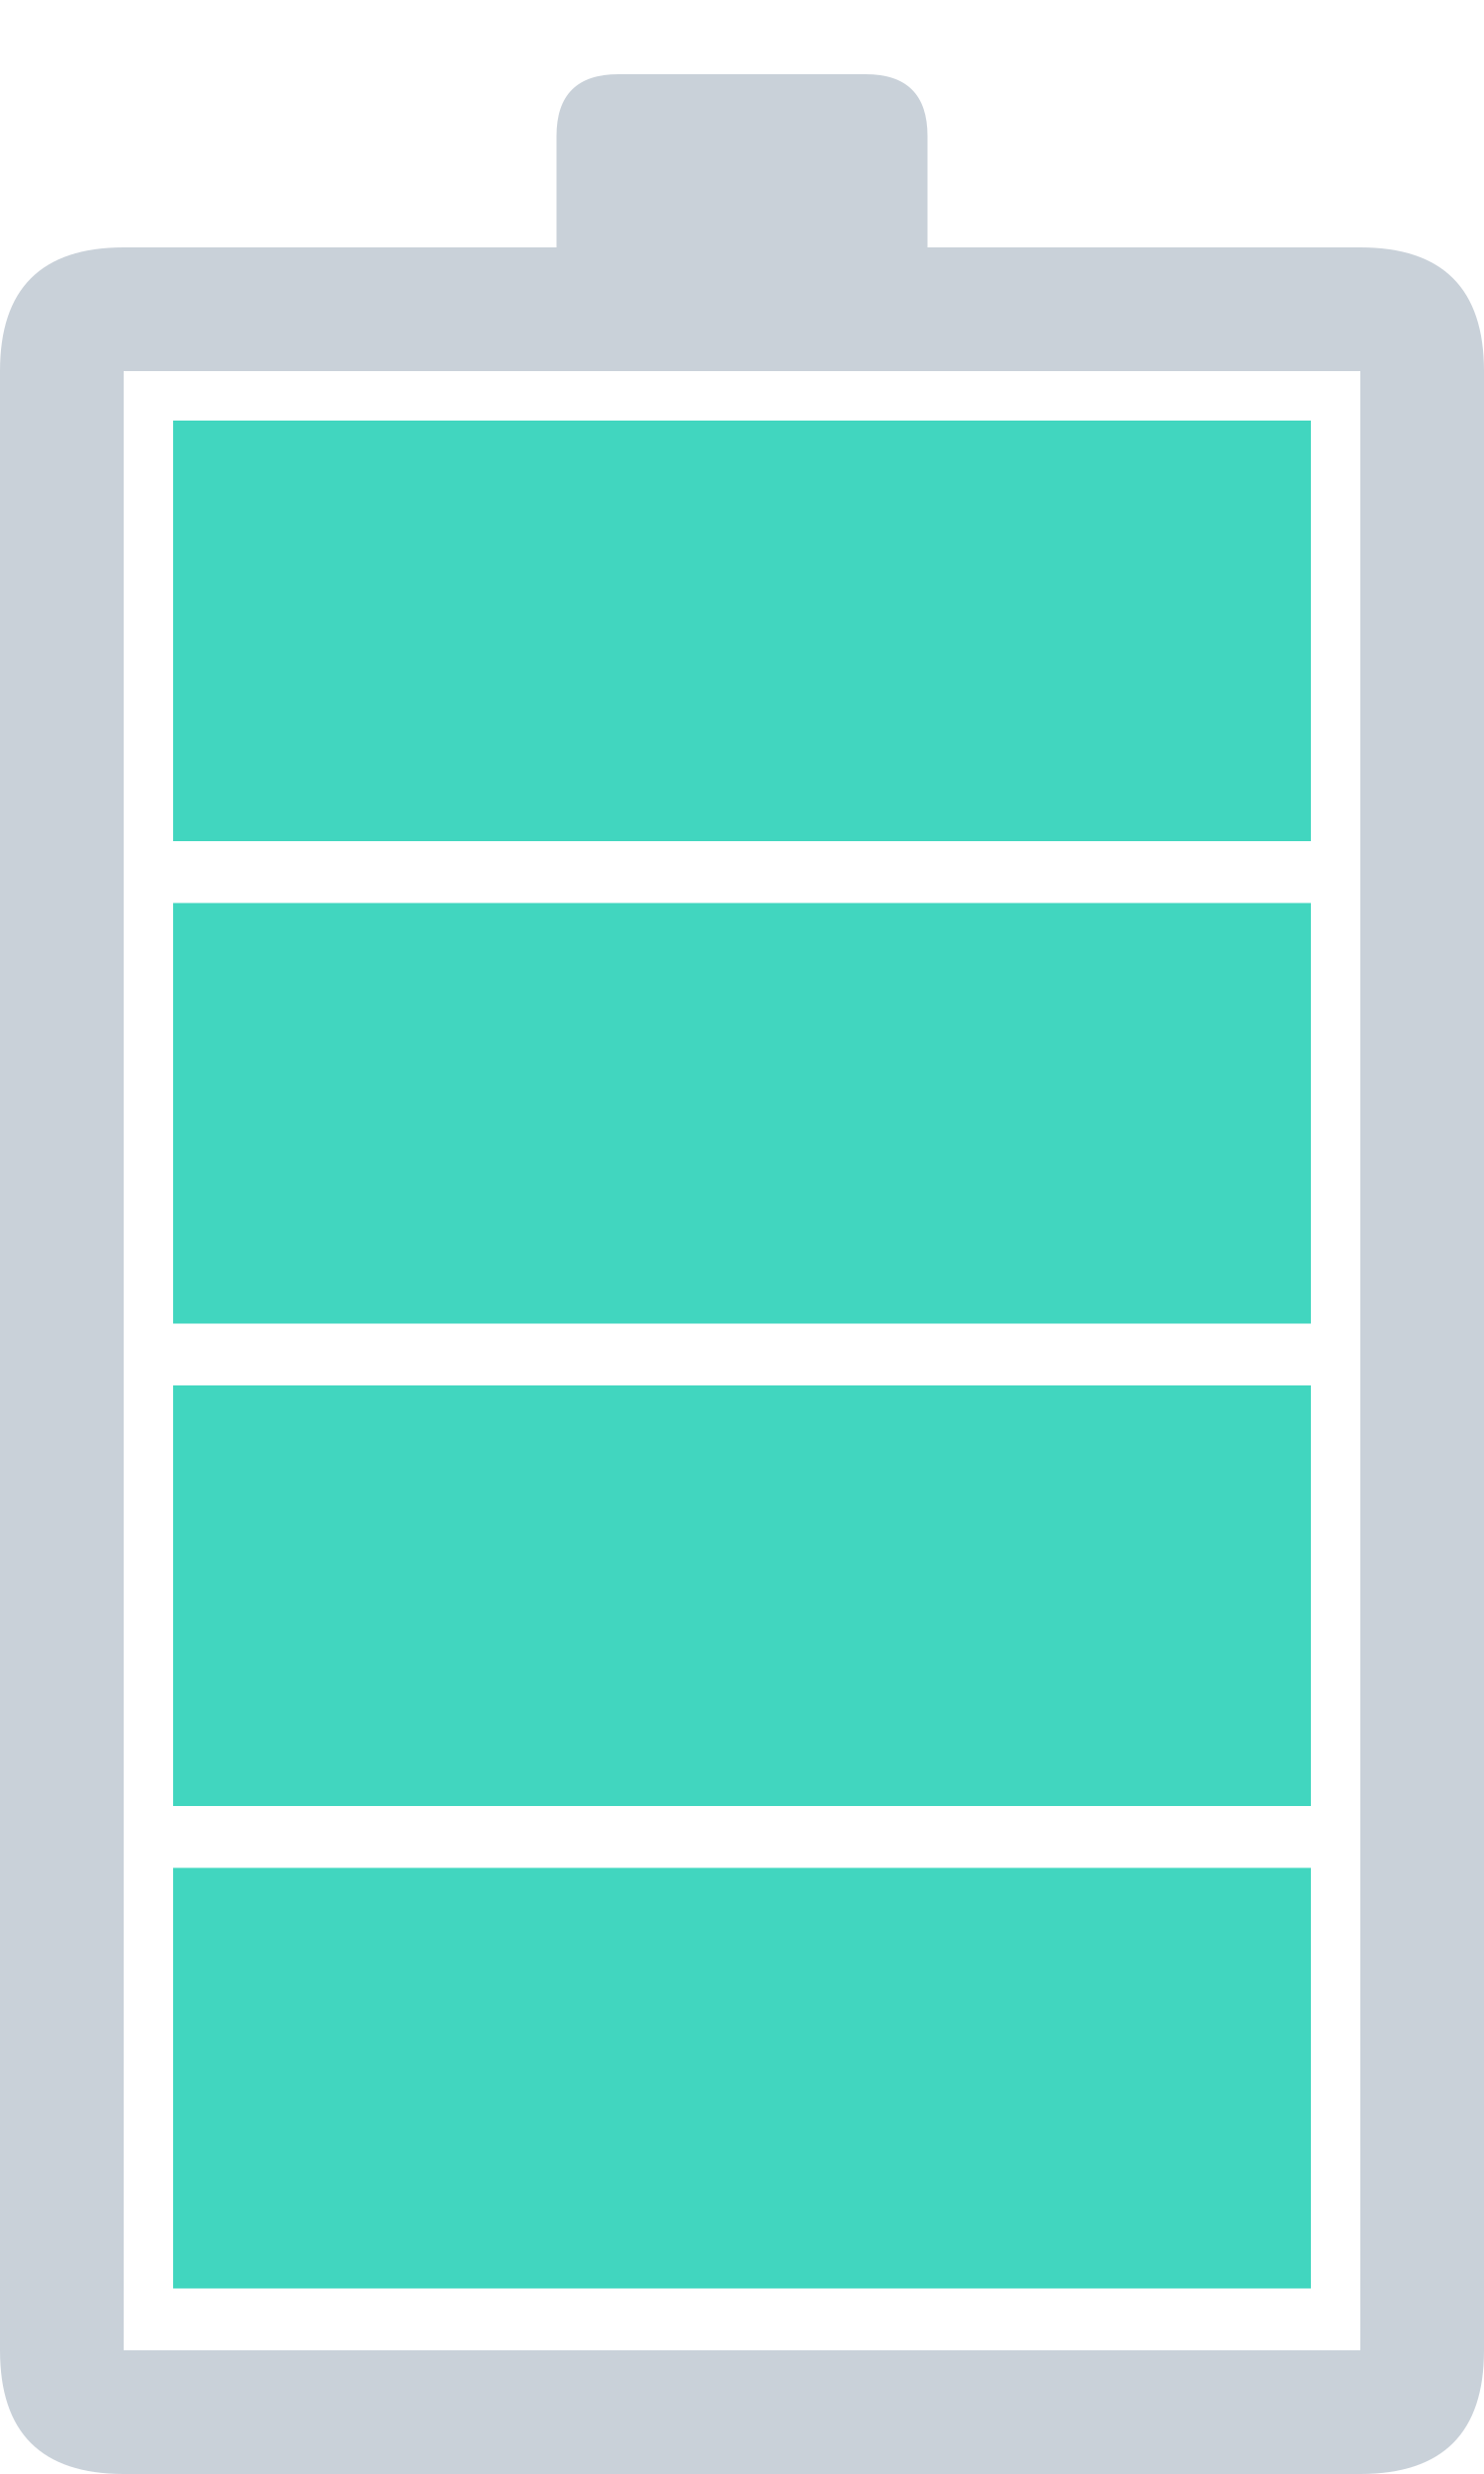
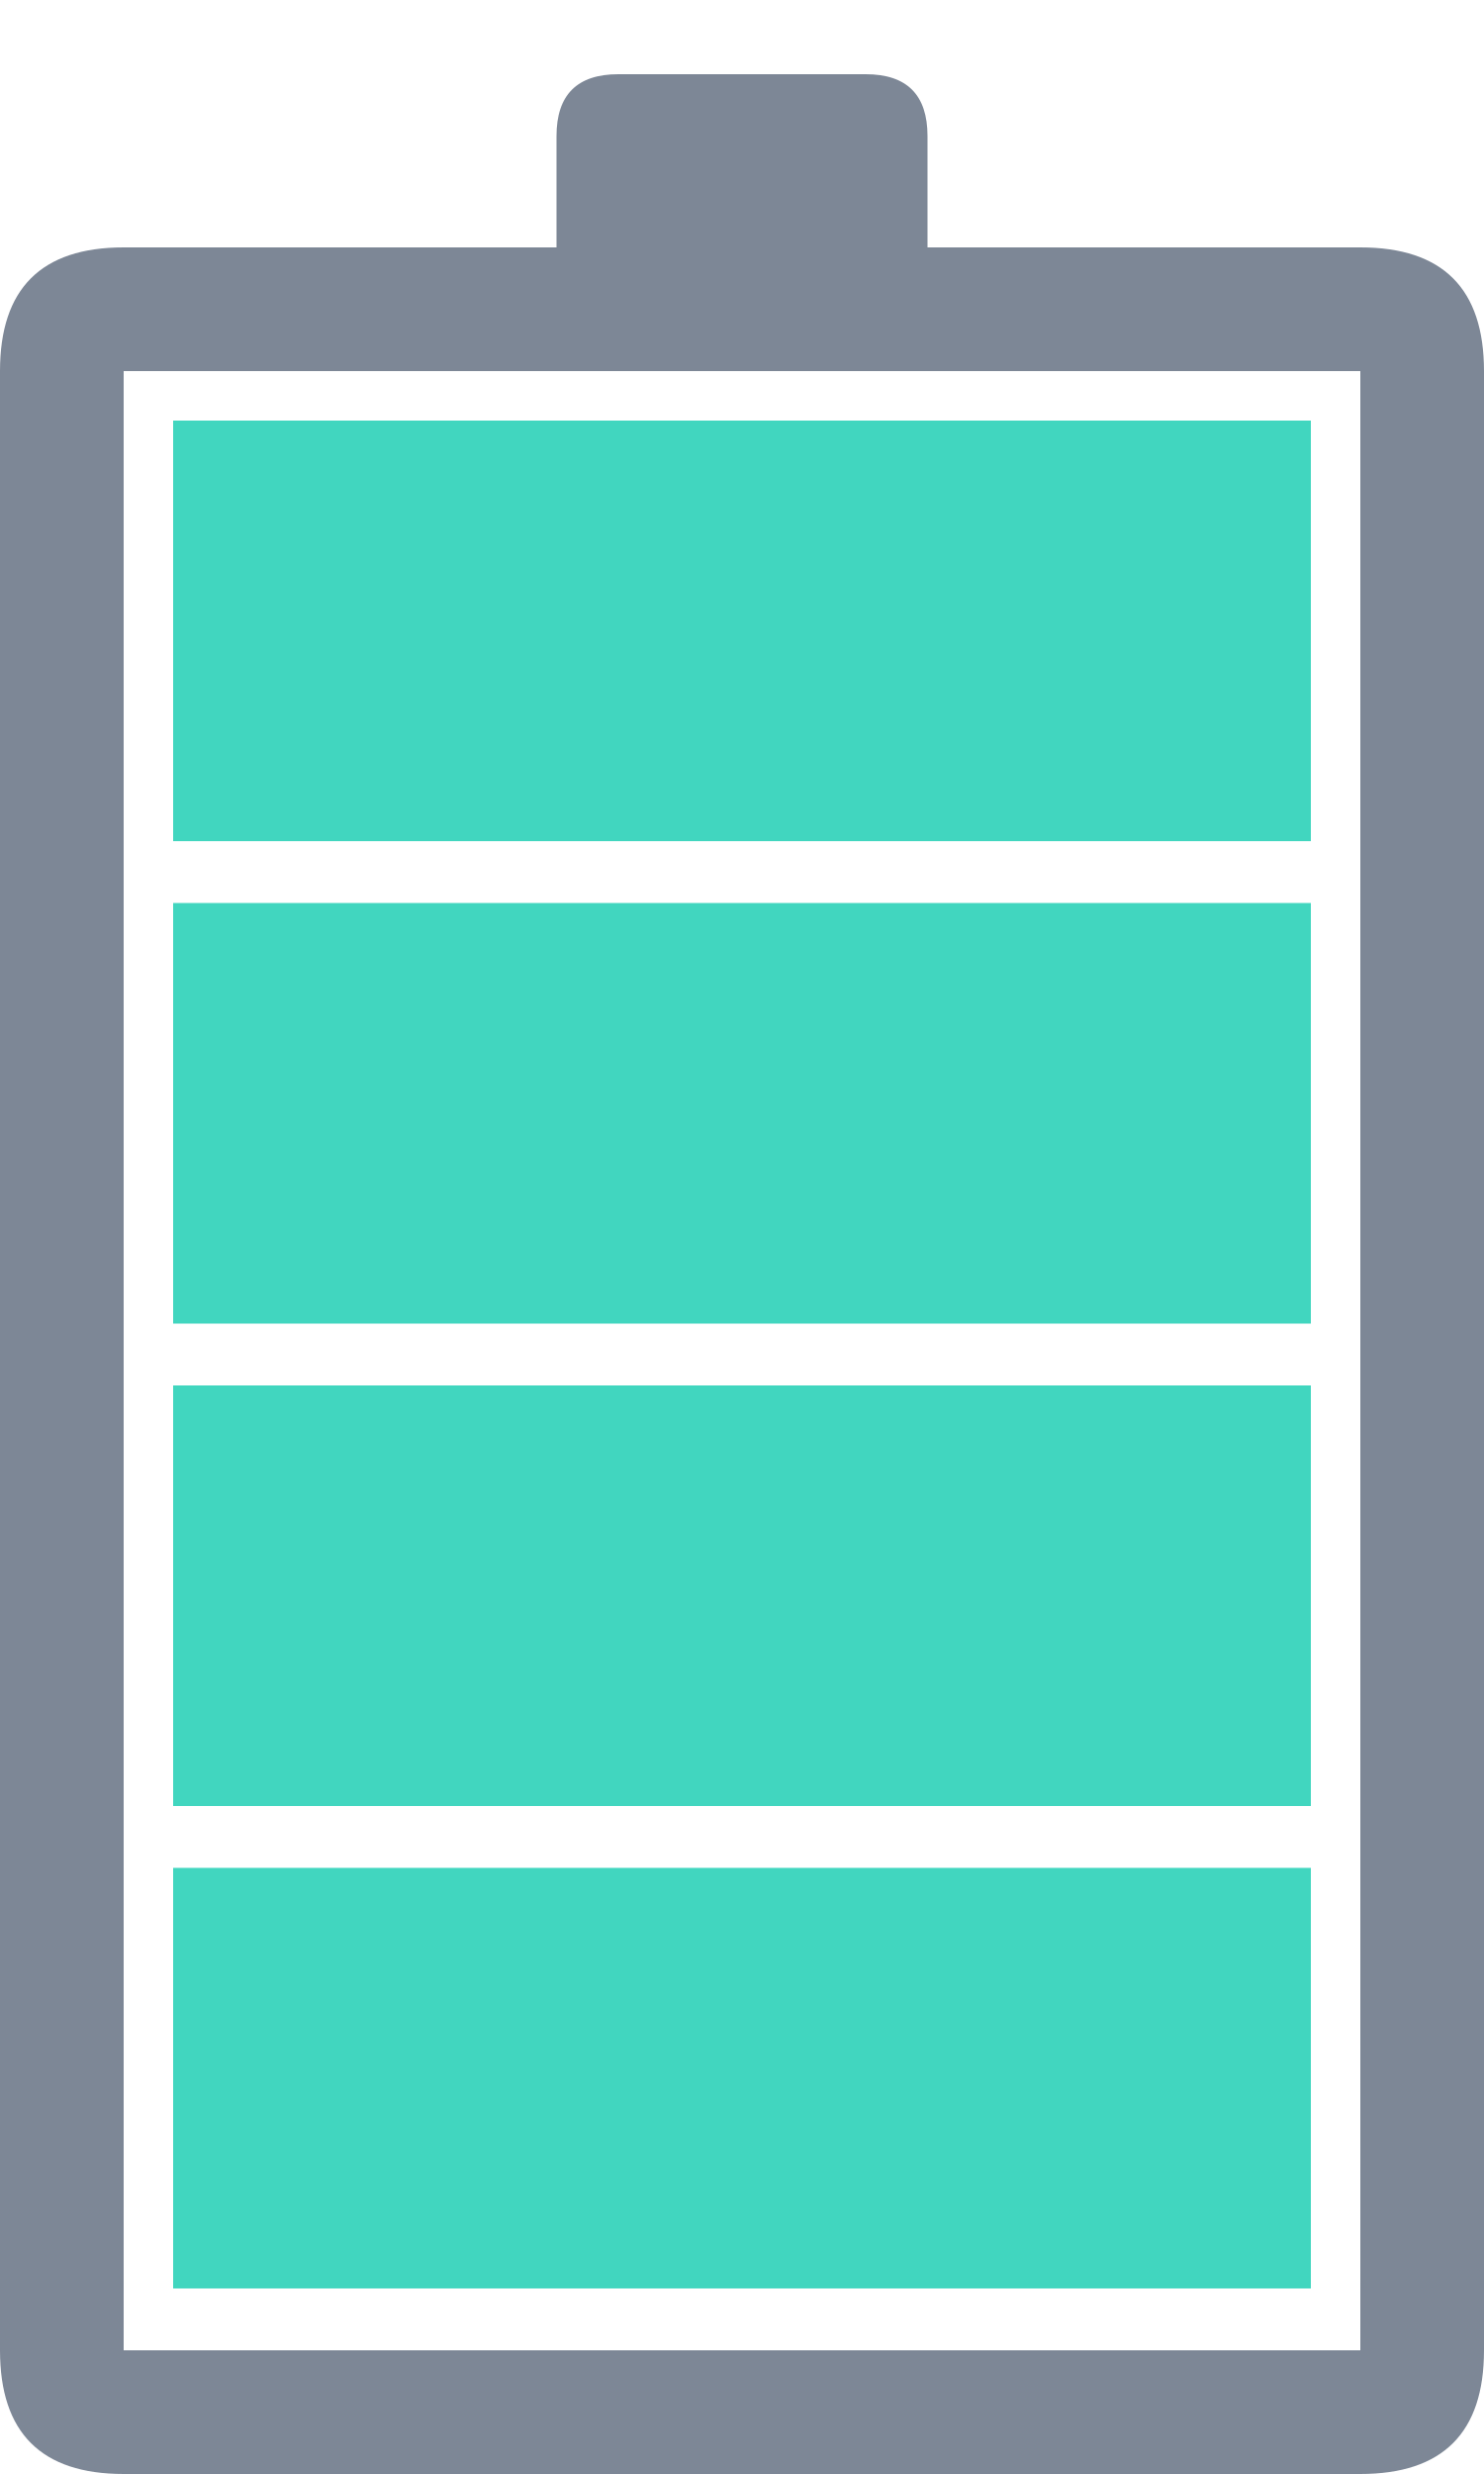
<svg xmlns="http://www.w3.org/2000/svg" viewBox="0 0 12 20">
-   <path fill="#c9d1d9" d="M5 0.6H7Q7.5 0.6 7.5 1.1V2H4.5V1.1Q4.5 0.6 5 0.6Z M1 2H11Q12 2 12 3V19Q12 20 11 20H1Q0 20 0 19V3Q0 2 1 2Z M1 3V19H11V3Z" />
-   <path data-level="1" data-inactive-fill="#3e526b" fill="#41d6bf" d="M1.4 15.1H10.6V18.5H1.4Z" />
-   <path data-level="2" data-inactive-fill="#3e526b" fill="#41d6bf" d="M1.4 11.2H10.6V14.6H1.4Z" />
-   <path data-level="3" data-inactive-fill="#3e526b" fill="#41d6bf" d="M1.4 7.3H10.6V10.7H1.4Z" />
-   <path data-level="4" data-inactive-fill="#3e526b" fill="#41d6bf" d="M1.4 3.4H10.6V6.8H1.4Z" />
+   <path fill="#7d8796" d="M5 0.6H7Q7.5 0.6 7.5 1.1V2H4.5V1.1Q4.5 0.6 5 0.6Z M1 2H11Q12 2 12 3V19Q12 20 11 20H1Q0 20 0 19V3Q0 2 1 2Z M1 3V19H11V3Z" />
+   <path data-level="1" data-inactive-fill="#7d8796" fill="#41d6bf" d="M1.4 15.1H10.6V18.5H1.4Z" />
+   <path data-level="2" data-inactive-fill="#7d8796" fill="#41d6bf" d="M1.4 11.2H10.6V14.6H1.4Z" />
+   <path data-level="3" data-inactive-fill="#7d8796" fill="#41d6bf" d="M1.4 7.3H10.6V10.7H1.4Z" />
+   <path data-level="4" data-inactive-fill="#7d8796" fill="#41d6bf" d="M1.4 3.4H10.6V6.8H1.4Z" />
</svg>
